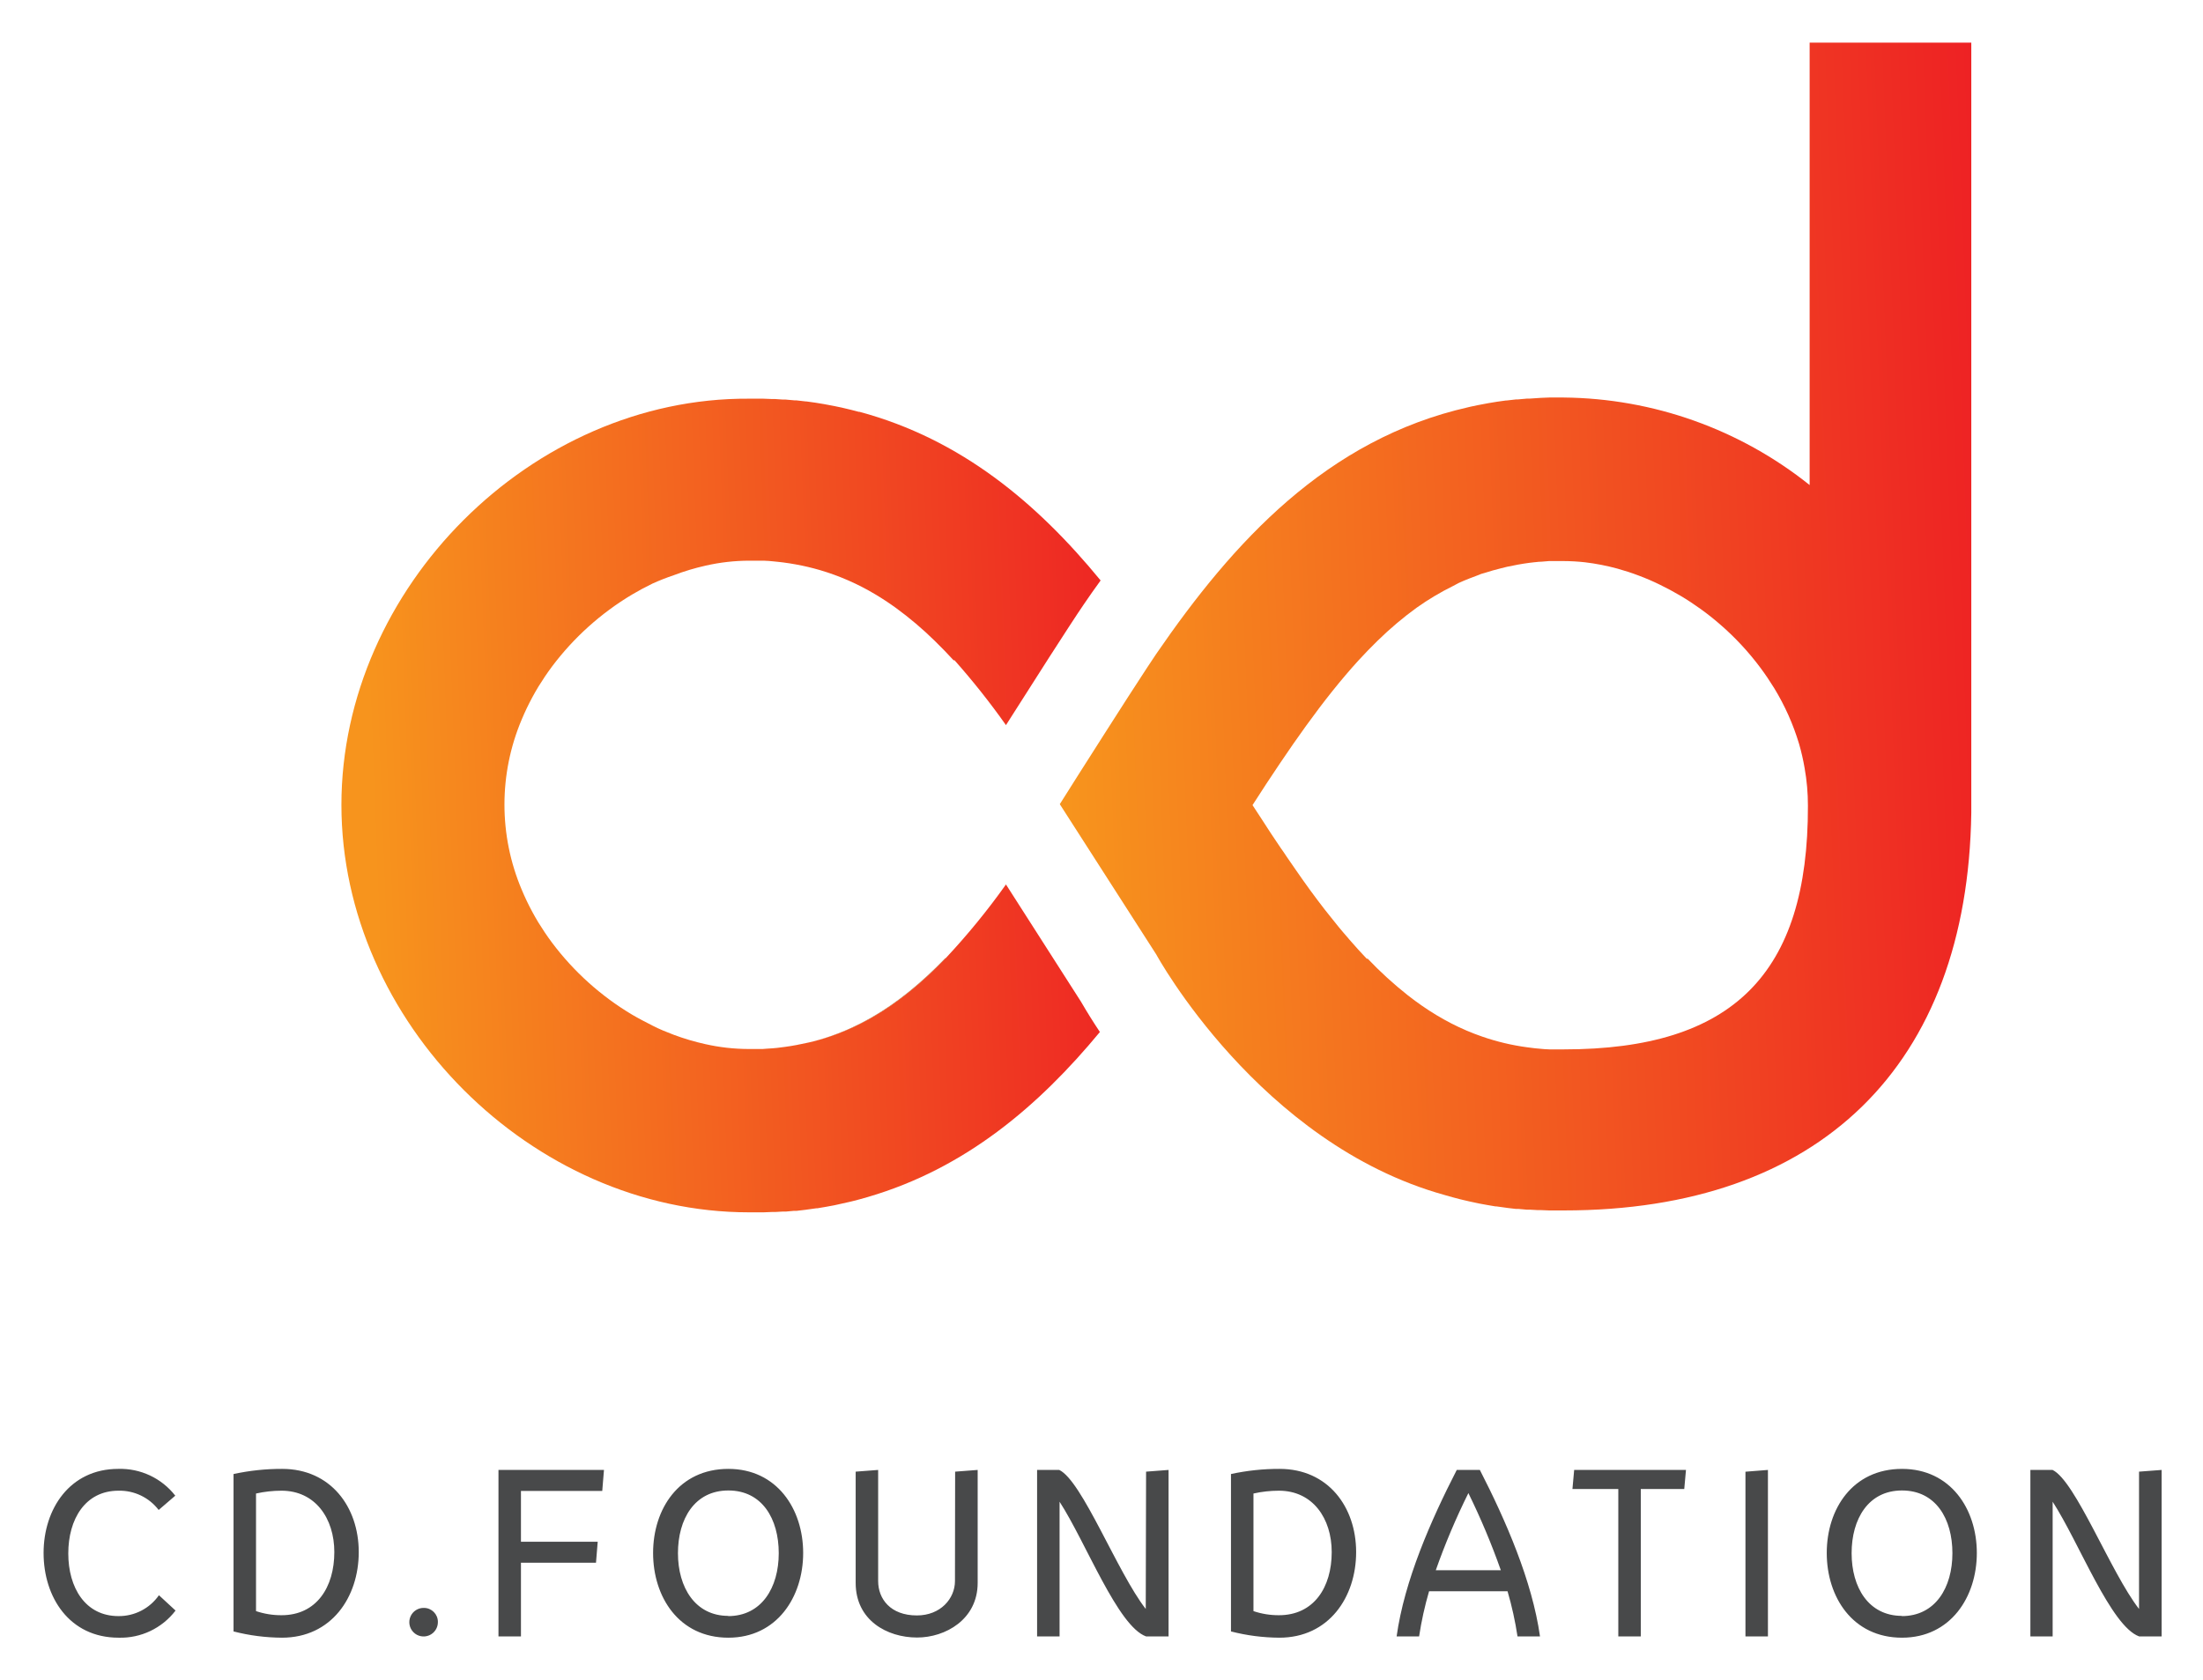
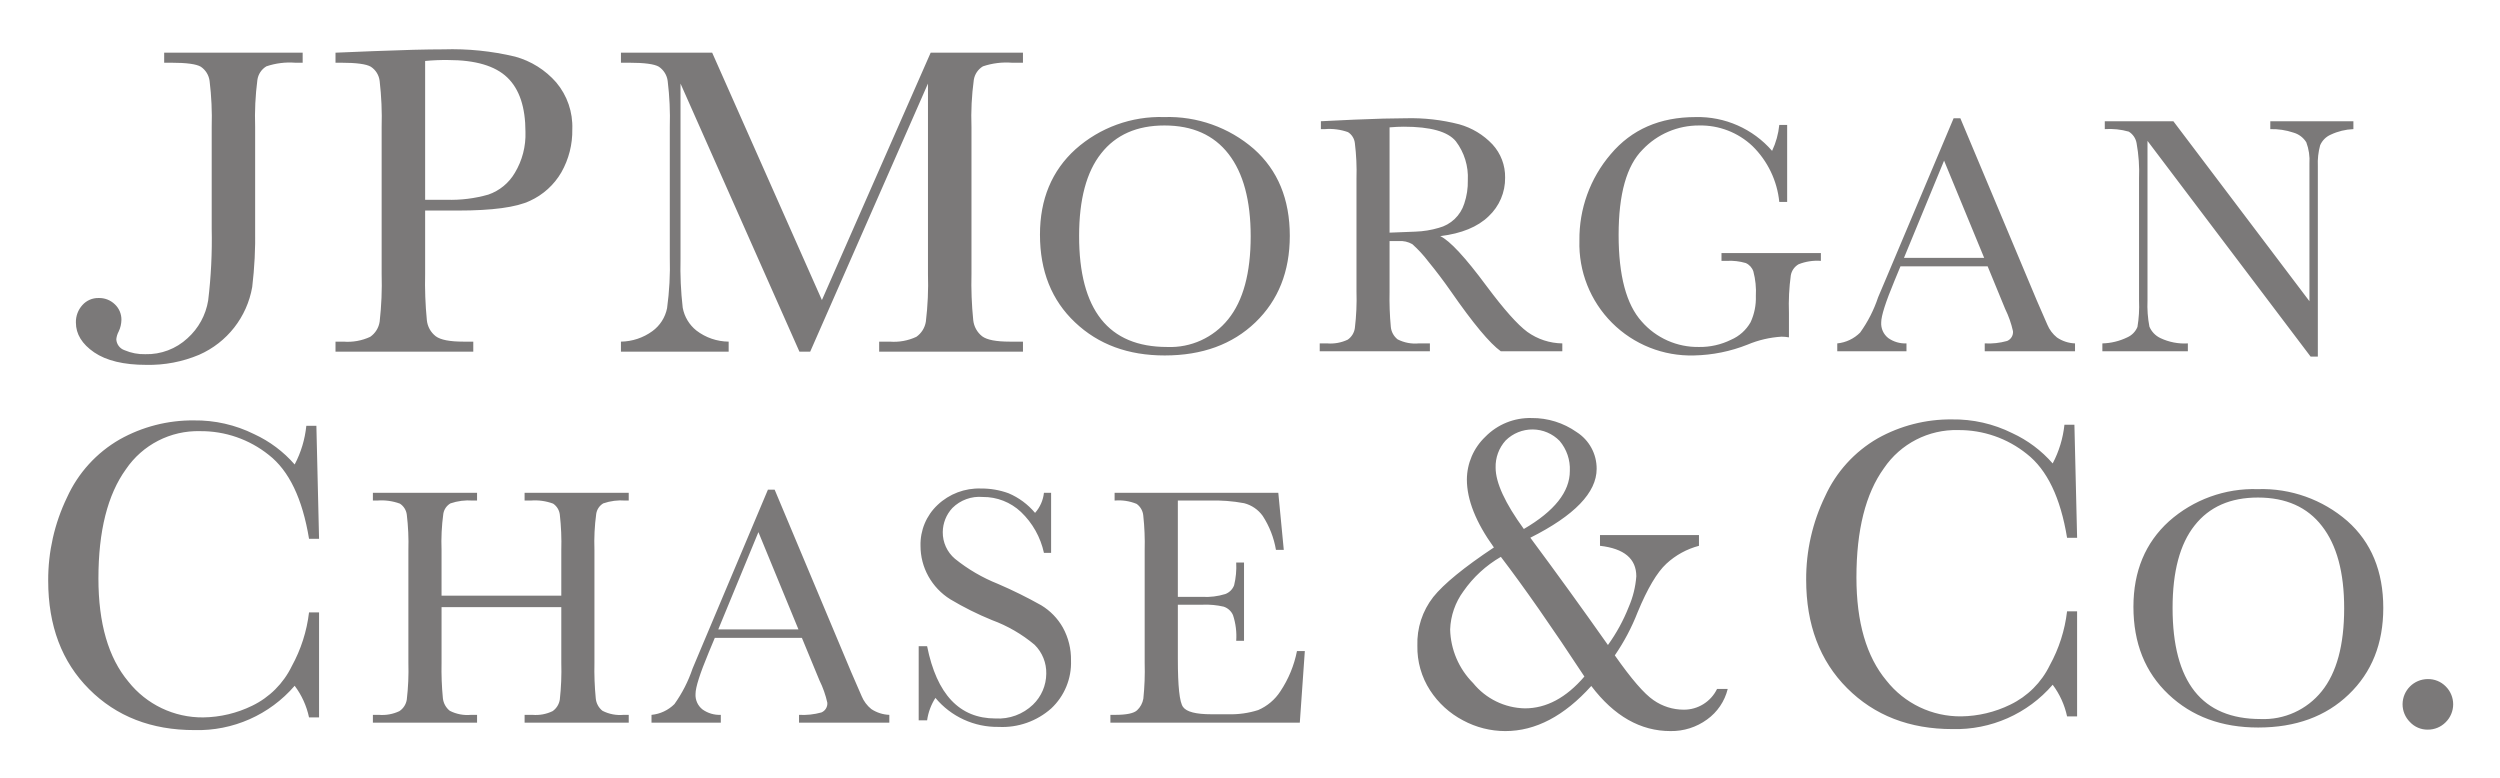
- <svg xmlns="http://www.w3.org/2000/svg" xmlns:xlink="http://www.w3.org/1999/xlink" role="img" viewBox="-4.65 -4.90 397.80 303.30">
+ <svg xmlns="http://www.w3.org/2000/svg" role="img" viewBox="0.84 57.59 398.06 123.81">
  <defs>
-     <linearGradient id="a" x1="208.87" x2="62.58" y1="137.52" y2="143.07" gradientUnits="userSpaceOnUse">
-       <stop offset="0" stop-color="#ed1c24" />
-       <stop offset="1" stop-color="#f7941d" />
-     </linearGradient>
-     <linearGradient id="b" x1="210.54" x2="64.26" y1="181.6" y2="187.16" xlink:href="#a" />
-     <linearGradient id="c" x1="207.93" x2="61.65" y1="112.86" y2="118.42" xlink:href="#a" />
-     <linearGradient id="d" x1="207.2" x2="60.91" y1="93.5" y2="99.05" xlink:href="#a" />
-     <linearGradient id="e" x1="363.55" x2="187.01" y1="105.98" y2="112.92" xlink:href="#a" />
+     <style>.cls-1{fill:none}.cls-2{fill:#7b7979}</style>
  </defs>
-   <path fill="#48494a" d="M16.74 287c-6 0-9.06-5.15-9.06-11.32s3.05-11.33 9.06-11.33a8.87 8.87 0 0 1 7.26 3.48l3-2.58a12.58 12.58 0 0 0-10.31-4.84c-8.71 0-13.47 7.22-13.47 15.19s4.65 15.3 13.55 15.3a12.48 12.48 0 0 0 10.28-4.9l-3-2.77a8.8 8.8 0 0 1-7.31 3.77zm29.56-26.59a40.82 40.82 0 0 0-8.78.93v28.43a35.92 35.92 0 0 0 8.75 1.13c8.9 0 13.86-7.3 13.86-15.46s-5.08-15.03-13.83-15.03zm-.11 26.43a14.21 14.21 0 0 1-4.61-.74v-21.24a21 21 0 0 1 4.61-.51c6.09 0 9.53 5 9.53 11.09 0 6.33-3.21 11.4-9.53 11.4zm25.73-1.32a2.58 2.58 0 1 0 2.5 2.53 2.52 2.52 0 0 0-2.5-2.53zm13.44 5.15h4.06v-13.31h13.55l.31-3.79H89.42v-9.18h14.68l.31-3.79H85.36v30.07zm41.51-30.26c-8.94 0-13.59 7.26-13.59 15.19s4.65 15.3 13.59 15.3c8.75 0 13.51-7.34 13.51-15.3s-4.76-15.19-13.51-15.19zm0 26.55c-6 0-9.1-5.15-9.1-11.32s3-11.33 9.1-11.33 9.1 5.12 9.1 11.33-3.09 11.36-9.14 11.36zm40.92-6.29c0 3.17-2.61 6.21-6.87 6.21-4.8 0-7-3-7-6.21V260.6l-4.06.31V281c0 6.75 5.66 9.87 11.09 9.87 5.12 0 10.94-3.27 10.94-9.87v-20.4l-4.07.31zm34.45 5.04c-5.12-6.56-11.48-23.15-15.62-25.11h-4v30.07h4.06v-24.33c4.8 7.42 10.5 22.49 15.62 24.33h4.06V260.6l-4.06.31zm24.17-25.3a40.75 40.75 0 0 0-8.78.93v28.43a35.9 35.9 0 0 0 8.74 1.13c8.91 0 13.86-7.3 13.86-15.46s-5.07-15.03-13.82-15.03zm-.12 26.43a14.2 14.2 0 0 1-4.6-.74v-21.24a20.93 20.93 0 0 1 4.6-.51c6.1 0 9.53 5 9.53 11.09 0 6.33-3.2 11.4-9.53 11.4zm32.11-26.24c-4.69 9.14-9.46 20-10.86 30.07h4.06a62.59 62.59 0 0 1 1.8-8.16h14.17a62.59 62.59 0 0 1 1.8 8.16h4.06c-1.41-10-6.17-20.93-10.86-30.07zm-3.79 18.12a123.62 123.62 0 0 1 5.89-13.94 129.23 129.23 0 0 1 5.86 13.94zm24.68-14.68h8.28v26.63h4.06v-26.63h7.85l.31-3.44H279.6l-.31 3.44zm31.24 26.63h4.06V260.6l-4.06.32v29.75zm28.27-30.26c-8.94 0-13.59 7.26-13.59 15.19s4.65 15.3 13.59 15.3c8.75 0 13.51-7.34 13.51-15.3s-4.76-15.19-13.51-15.19zm0 26.55c-6.05 0-9.1-5.15-9.1-11.32s3-11.33 9.1-11.33 9.1 5.12 9.1 11.33-3.08 11.36-9.14 11.36zm42.8-26.05v24.8c-5.11-6.56-11.48-23.15-15.62-25.11h-4v30.07H366v-24.33c4.81 7.42 10.51 22.49 15.62 24.33h4.06V260.6z" />
-   <path fill="#c49a6c" d="M137.17 184.19c1.42-.19 2.8-.44 4.15-.76s2.66-.69 4-1.12c7.72-2.62 14.41-7.41 20.81-14.07l-.08-.1c-8.55 8.86-17.56 14.5-28.88 16.05z" />
-   <path fill="url(#a)" d="M177 154.85a127.34 127.34 0 0 1-10.95 13.39c-6.4 6.66-13.09 11.45-20.81 14.07-1.29.43-2.61.81-4 1.12s-2.73.57-4.15.76c-.47.07-.94.13-1.42.18l-.77.07c-.61.05-1.22.1-1.84.13h-2.59a35.73 35.73 0 0 1-7.76-.88A42.19 42.19 0 0 1 117 182c-1.29-.49-2.56-1-3.82-1.65s-2.5-1.28-3.72-2a50.23 50.23 0 0 1-14.44-13c-.87-1.17-1.69-2.39-2.46-3.64-.38-.63-.74-1.26-1.09-1.91a43.89 43.89 0 0 1-1.91-4 39.44 39.44 0 0 1 0-30.75 43.89 43.89 0 0 1 1.91-4c.35-.65.71-1.28 1.09-1.91.77-1.25 1.59-2.47 2.46-3.64a50.41 50.41 0 0 1 14.44-13c1.22-.72 2.46-1.39 3.72-2A41.13 41.13 0 0 1 117 99a42.19 42.19 0 0 1 5.83-1.75 35.73 35.73 0 0 1 7.76-.88h2.64c.61 0 1.22.08 1.82.13l.88.09.86.1c1.52.2 3 .47 4.45.81.72.17 1.43.36 2.13.56a43.21 43.21 0 0 1 10 4.37c1.26.75 2.49 1.56 3.71 2.44a62.88 62.88 0 0 1 7.08 6q1.72 1.68 3.43 3.54l.07-.11a134.56 134.56 0 0 1 9.34 11.77c4.59-7.24 11.53-18.12 14-21.73 1-1.45 2-2.92 3.09-4.4-11.43-13.94-25.18-25.52-43.55-30.46h-.13c-.89-.24-1.78-.46-2.69-.67l-.38-.09c-.88-.19-1.77-.37-2.66-.53l-.53-.1c-1-.18-2.09-.34-3.16-.48h-.12c-.58-.08-1.16-.14-1.75-.2h-.33l-1.58-.14h-.48l-1.48-.1h-.57l-1.5-.06h-2.63C91.34 66.9 57 101.28 57 140.48s34.38 73.59 73.59 73.59h2.65l1.46-.06h.62l1.41-.08h.57l1.44-.13h.48l1.53-.18.35-.05 1.66-.23h.18c1-.16 2-.34 3-.53l.55-.12c.81-.17 1.61-.35 2.41-.54l.49-.12c.85-.22 1.7-.44 2.54-.69l.2-.06c17.5-5.13 30.75-16.37 41.83-29.78a101.85 101.85 0 0 1-3.41-5.47z" />
-   <path fill="url(#b)" d="M133 184.58h.19c.62 0 1.23-.08 1.84-.13-.61.05-1.22.1-1.85.13z" />
-   <path fill="url(#c)" d="M167.59 114.34l-.07.11.07-.11z" />
-   <path fill="url(#d)" d="M133 96.39h-2.41 2.18z" />
-   <path fill="url(#e)" d="M322.12 2.8v79.91a72.19 72.19 0 0 0-44.4-15.81h-2.63l-1.5.06-.59.04-1.48.1h-.48l-1.58.14h-.33c-.59.06-1.17.12-1.75.2h-.13c-1.06.13-2.11.3-3.15.48l-.53.1c-.9.16-1.78.34-2.66.53l-.38.09c-25.62 5.79-42.49 24.32-56.41 44.59-.59.86-1.14 1.73-1.72 2.59-1.9 2.89-4.61 7.11-7.29 11.31-3.52 5.51-7 11-8.39 13.22l17.41 27.13s18.57 34.16 52.07 43.46l.2.06c.84.25 1.69.47 2.54.69l.49.12c.79.2 1.6.37 2.41.54l.55.12c1 .19 2 .37 3 .53h.18l1.66.23.35.05 1.53.18h.48l1.44.13h.57l1.41.08h.62l1.46.06h2.65c46.18 0 72.9-26.14 73.57-71.81V2.8zm-44.4 181.84h-2.59c-.62 0-1.23-.08-1.84-.13l-.77-.07c-.48-.05-.95-.11-1.42-.18a41.43 41.43 0 0 1-8.08-1.92 41.88 41.88 0 0 1-5.6-2.39 47.1 47.1 0 0 1-5.28-3.18c-.85-.59-1.7-1.21-2.54-1.87a69.56 69.56 0 0 1-7.33-6.69l-.08.1c-1.06-1.1-2.1-2.27-3.15-3.47-.13-.14-.25-.3-.38-.45-.53-.61-1.06-1.22-1.59-1.87s-.95-1.18-1.42-1.77-.75-.93-1.13-1.42c-1.7-2.19-3.39-4.51-5.11-7-.59-.84-1.18-1.71-1.78-2.58-.32-.48-.65-1-1-1.46-.57-.86-1.15-1.7-1.73-2.58l-.3-.46c-1-1.53-2-3.11-3.08-4.73q2.49-3.89 4.91-7.48c1.61-2.39 3.2-4.69 4.78-6.87s3.14-4.26 4.72-6.23 3.14-3.82 4.73-5.56q1.71-1.86 3.43-3.54c1.16-1.13 2.32-2.19 3.51-3.19s2.37-1.93 3.59-2.81a48.62 48.62 0 0 1 6.54-3.9c.28-.14.56-.31.85-.45l.19-.1c1.19-.55 2.4-1 3.63-1.46l.41-.17c.23-.07.47-.12.7-.2.92-.3 1.87-.57 2.82-.8l1.16-.29c1.31-.28 2.64-.53 4-.71l.86-.1.88-.09c.6 0 1.21-.1 1.82-.13h2.64a35.82 35.82 0 0 1 3.86.22 40.53 40.53 0 0 1 5.85 1.14c1.3.36 2.6.78 3.88 1.27a41.13 41.13 0 0 1 3.82 1.65c1.26.61 2.5 1.28 3.72 2s2.42 1.52 3.58 2.35 2.3 1.73 3.4 2.68a49.35 49.35 0 0 1 7.46 8c.87 1.17 1.69 2.39 2.46 3.64a43.11 43.11 0 0 1 4.49 10.06 40 40 0 0 1 1 4.36 38.47 38.47 0 0 1 .6 6.83c.06 30.36-13.56 44-44.09 44z" />
+   <path d="M72.192 67.148a33.344 33.344 0 0 0-3.66.15V89.4h3.412a21.74 21.74 0 0 0 6.655-.826 7.852 7.852 0 0 0 4.217-3.465 11.843 11.843 0 0 0 1.69-6.509c0-3.945-.968-6.833-2.903-8.683q-2.898-2.766-9.411-2.769zM186.255 77.57q-6.591 0-10.086 4.447-3.517 4.43-3.509 13.137 0 8.83 3.507 13.264 3.505 4.414 10.513 4.42a11.831 11.831 0 0 0 9.721-4.419q3.568-4.44 3.578-13.212 0-8.538-3.518-13.09-3.522-4.54-10.206-4.548zm47.732 12.438a10.805 10.805 0 0 0 .566-3.733 9.451 9.451 0 0 0-1.905-6.187q-1.899-2.323-8.293-2.324c-.655 0-1.42.036-2.263.105v16.763c1.33-.038 2.699-.09 4.128-.16a14.817 14.817 0 0 0 3.7-.599 5.78 5.78 0 0 0 4.067-3.865zm70.01 8.644h12.772l-6.385-15.486-6.387 15.486z" class="cls-1" />
+   <path d="M200.484 81.303a20.75 20.75 0 0 0-14.275-5.073 20.256 20.256 0 0 0-14.12 5.123q-5.666 5.134-5.661 13.609 0 8.684 5.583 13.955 5.568 5.28 14.283 5.27 8.943 0 14.436-5.27 5.47-5.265 5.477-13.764 0-8.77-5.723-13.85zm-4.083 27.116a11.831 11.831 0 0 1-9.72 4.418q-7.012 0-10.514-4.42-3.515-4.437-3.507-13.263 0-8.714 3.509-13.137 3.502-4.453 10.086-4.448 6.688 0 10.206 4.548 3.517 4.542 3.518 13.09 0 8.782-3.578 13.212zm41.139-5.275q-5.082-6.866-7.377-7.957 5.091-.622 7.707-3.164a8.263 8.263 0 0 0 2.62-6.143 7.617 7.617 0 0 0-2.009-5.297 11.542 11.542 0 0 0-5.297-3.2 30.816 30.816 0 0 0-8.502-.964q-3.061 0-8.293.225l-5.23.25v1.255h.637a8.868 8.868 0 0 1 3.678.48 2.383 2.383 0 0 1 1.093 1.75 37.018 37.018 0 0 1 .258 5.647v17.954a38.781 38.781 0 0 1-.258 5.838 2.686 2.686 0 0 1-1.142 1.858 6.401 6.401 0 0 1-3.264.591h-1.19v1.249h17.543v-1.249h-1.77a6.138 6.138 0 0 1-3.367-.64 2.876 2.876 0 0 1-1.085-1.98 49.196 49.196 0 0 1-.2-5.619v-8.055h1.449a3.796 3.796 0 0 1 2.176.494 19.493 19.493 0 0 1 2.547 2.763q1.878 2.293 3.575 4.726c3.574 5.152 6.232 8.325 7.96 9.56h9.798v-1.249a9.768 9.768 0 0 1-5.568-1.83c-1.571-1.164-3.723-3.583-6.488-7.293zm-11.32-8.671c-1.43.069-2.798.121-4.128.16V77.868c.843-.07 1.608-.105 2.263-.105q6.39 0 8.293 2.324a9.451 9.451 0 0 1 1.905 6.187 10.805 10.805 0 0 1-.566 3.733 5.78 5.78 0 0 1-4.067 3.865 14.817 14.817 0 0 1-3.7.6zM82.85 66.604a43.26 43.26 0 0 0-11.394-1.156q-4.02 0-11.207.286l-5.988.245v1.598h.887c2.417 0 3.996.21 4.726.63a3.139 3.139 0 0 1 1.417 2.286 51.116 51.116 0 0 1 .316 7.34V101.2a53.52 53.52 0 0 1-.316 7.598 3.574 3.574 0 0 1-1.504 2.423 8.476 8.476 0 0 1-4.253.766h-1.273v1.598h21.937v-1.598H74.61c-2.147 0-3.608-.28-4.381-.851a3.7 3.7 0 0 1-1.426-2.588 61.325 61.325 0 0 1-.271-7.388V91.114h5.242q8.194 0 11.452-1.549a11.14 11.14 0 0 0 4.992-4.528 13.412 13.412 0 0 0 1.747-6.882 10.928 10.928 0 0 0-2.556-7.438 13.382 13.382 0 0 0-6.559-4.113zm-.034 18.505a7.852 7.852 0 0 1-4.217 3.465 21.74 21.74 0 0 1-6.655.826h-3.412V67.298a33.344 33.344 0 0 1 3.66-.15q6.514 0 9.411 2.77c1.935 1.849 2.903 4.737 2.903 8.682a11.843 11.843 0 0 1-1.69 6.51zm192.127 14.016h.875a8.94 8.94 0 0 1 2.989.347 2.235 2.235 0 0 1 1.209 1.33 12.557 12.557 0 0 1 .398 3.923 9.183 9.183 0 0 1-.838 4.172 6.55 6.55 0 0 1-3.113 2.79 11.13 11.13 0 0 1-5.09 1.15 11.841 11.841 0 0 1-9.135-4.054q-3.674-4.071-3.675-13.79 0-9.768 3.83-13.591a12.3 12.3 0 0 1 8.98-3.833 12.003 12.003 0 0 1 8.497 3.274 14.464 14.464 0 0 1 4.275 8.896h1.253V77.48h-1.253A12.58 12.58 0 0 1 283 81.611a15.62 15.62 0 0 0-12.17-5.38q-8.55 0-13.526 5.91a20.742 20.742 0 0 0-4.983 13.765 17.76 17.76 0 0 0 18.262 18.28 24.39 24.39 0 0 0 8.5-1.72 16.521 16.521 0 0 1 5.44-1.27 7.257 7.257 0 0 1 1.16.109v-3.908a35.033 35.033 0 0 1 .296-5.973 2.561 2.561 0 0 1 1.24-1.758 8.012 8.012 0 0 1 3.549-.54v-1.245h-15.825zM26.98 67.577h1.129q3.619 0 4.694.63a3.224 3.224 0 0 1 1.41 2.28 48.57 48.57 0 0 1 .335 7.322v16.225a80.56 80.56 0 0 1-.563 11.406 10.286 10.286 0 0 1-3.287 6.003 9.505 9.505 0 0 1-6.721 2.542 7.84 7.84 0 0 1-3.295-.629 1.936 1.936 0 0 1-1.324-1.75 3.326 3.326 0 0 1 .388-1.25 4.51 4.51 0 0 0 .427-1.824 3.323 3.323 0 0 0-1.048-2.489 3.566 3.566 0 0 0-2.597-1.002 3.35 3.35 0 0 0-2.563 1.118 3.989 3.989 0 0 0-1.04 2.793c0 1.826.969 3.414 2.91 4.744 1.935 1.319 4.707 1.99 8.299 1.99a20.563 20.563 0 0 0 8.424-1.61 14.492 14.492 0 0 0 8.44-10.784 67.257 67.257 0 0 0 .467-9.204V77.829a46.291 46.291 0 0 1 .357-7.517 3.01 3.01 0 0 1 1.433-2.16 11.564 11.564 0 0 1 4.587-.575h1.19v-1.598H26.98zm130.242 43.559a3.776 3.776 0 0 1-1.42-2.574 58.638 58.638 0 0 1-.28-7.362V77.835a44.324 44.324 0 0 1 .37-7.523 3.069 3.069 0 0 1 1.455-2.16 11.69 11.69 0 0 1 4.612-.575h1.76v-1.598h-14.694l-17.317 39.39-17.472-39.39H99.71v1.598h1.306q3.647 0 4.72.63a3.23 3.23 0 0 1 1.416 2.286 48.5 48.5 0 0 1 .336 7.34v20.738a49.203 49.203 0 0 1-.433 8.088 5.964 5.964 0 0 1-2.348 3.664 8.727 8.727 0 0 1-4.997 1.664v1.598h17.15v-1.598a8.569 8.569 0 0 1-5.138-1.769 6.042 6.042 0 0 1-2.177-3.63 55.743 55.743 0 0 1-.35-7.796V70.897l18.935 42.688h1.711l18.754-42.688V101.2a50.262 50.262 0 0 1-.337 7.608 3.65 3.65 0 0 1-1.513 2.413 8.434 8.434 0 0 1-4.23.766h-1.691v1.598h22.897v-1.598h-2.11c-2.16 0-3.625-.28-4.388-.851zm169.608-1.84l-1.666-3.827-12.191-29.05h-1.07l-10.685 25.35c-.77 1.825-1.21 2.869-1.332 3.14a20.982 20.982 0 0 1-2.87 5.639 5.982 5.982 0 0 1-3.64 1.72v1.248h11.021v-1.249a4.646 4.646 0 0 1-2.903-.851 2.937 2.937 0 0 1-1.12-2.503q0-1.536 2.104-6.593l.96-2.32h13.885l2.789 6.783a15.897 15.897 0 0 1 1.244 3.54 1.53 1.53 0 0 1-.929 1.554 10.878 10.878 0 0 1-3.57.39v1.249h14.376v-1.249a5.45 5.45 0 0 1-2.874-.94 5.163 5.163 0 0 1-1.529-2.03zm-22.833-10.644l6.387-15.486 6.385 15.486zm58.329-20.503a10.738 10.738 0 0 1 3.7.56 3.53 3.53 0 0 1 2.033 1.539 8.142 8.142 0 0 1 .498 3.4v21.9l-21.665-28.653h-10.92v1.254a11.175 11.175 0 0 1 3.818.399 2.669 2.669 0 0 1 1.244 1.831 25.828 25.828 0 0 1 .393 5.647v19.414a20.018 20.018 0 0 1-.254 4.207 3.109 3.109 0 0 1-1.62 1.659 9.588 9.588 0 0 1-3.966.961v1.249H349.2v-1.249a8.928 8.928 0 0 1-4.363-.84 3.538 3.538 0 0 1-1.76-1.83 18.004 18.004 0 0 1-.303-4.169V80.023l25.971 34.347h1.151V84.062a10.671 10.671 0 0 1 .368-3.345 3.235 3.235 0 0 1 1.678-1.683 9.321 9.321 0 0 1 3.615-.885v-1.254h-13.23z" class="cls-2" />
+   <path d="M115.205 157.806h12.768l-6.375-15.488-6.393 15.488zm135.59-25.23a6.892 6.892 0 0 0-1.629-4.787 6.057 6.057 0 0 0-8.587-.07 6.174 6.174 0 0 0-1.6 4.347q0 3.578 4.492 9.752 7.336-4.272 7.324-9.242zm109.565 4.234q-6.59 0-10.086 4.448-3.507 4.431-3.507 13.137 0 8.83 3.507 13.264 3.5 4.414 10.511 4.42a11.846 11.846 0 0 0 9.727-4.419q3.568-4.44 3.575-13.212 0-8.538-3.53-13.09c-2.33-3.026-5.744-4.548-10.197-4.548zm-126.508 14.925a10.924 10.924 0 0 0-2.114 6.077 12.525 12.525 0 0 0 3.653 8.537 10.89 10.89 0 0 0 8.247 4.03q5.136 0 9.477-5.069-7.722-11.78-13.3-19.057a18.569 18.569 0 0 0-5.963 5.482z" class="cls-1" />
+   <path d="M374.59 140.544a20.725 20.725 0 0 0-14.264-5.073 20.304 20.304 0 0 0-14.135 5.124q-5.653 5.133-5.658 13.608 0 8.685 5.589 13.955 5.575 5.28 14.283 5.27 8.943 0 14.415-5.27 5.496-5.265 5.495-13.764 0-8.77-5.724-13.85zm-4.078 27.116a11.846 11.846 0 0 1-9.727 4.418q-7.002 0-10.511-4.419-3.507-4.438-3.507-13.265v.001q0-8.714 3.507-13.137 3.502-4.453 10.086-4.448c4.453 0 7.867 1.522 10.197 4.548q3.539 4.542 3.53 13.09 0 8.782-3.575 13.212zm19.753-.77a3.897 3.897 0 0 0-2.865-1.174 4.024 4.024 0 0 0-4.013 4.002 3.983 3.983 0 0 0 1.166 2.828 3.797 3.797 0 0 0 2.847 1.22 3.95 3.95 0 0 0 2.85-1.179 4.012 4.012 0 0 0 .015-5.697zm-223.648-12.932a72.864 72.864 0 0 0-6.885-3.402 26.52 26.52 0 0 1-6.847-4 5.49 5.49 0 0 1-1.935-4.247 5.711 5.711 0 0 1 1.536-3.839 6.103 6.103 0 0 1 4.828-1.75 8.755 8.755 0 0 1 6.084 2.38 12.718 12.718 0 0 1 3.663 6.525h1.14v-9.574h-1.14a5.745 5.745 0 0 1-1.414 3.204 11.174 11.174 0 0 0-4.219-3.125 12.535 12.535 0 0 0-4.398-.758 9.562 9.562 0 0 0-6.9 2.61 8.616 8.616 0 0 0-2.722 6.514 9.908 9.908 0 0 0 1.244 4.835 10.128 10.128 0 0 0 3.5 3.683 49.019 49.019 0 0 0 6.632 3.309 22.782 22.782 0 0 1 6.793 3.934 6.27 6.27 0 0 1 1.854 4.613 6.916 6.916 0 0 1-2.115 4.919 7.952 7.952 0 0 1-5.978 2.199q-8.576 0-10.88-11.506h-1.34v11.8h1.34a8.919 8.919 0 0 1 1.324-3.57 12.819 12.819 0 0 0 10.066 4.62 11.729 11.729 0 0 0 8.377-2.944 9.972 9.972 0 0 0 3.145-7.638 10.48 10.48 0 0 0-1.296-5.238 9.723 9.723 0 0 0-3.457-3.554zm-28.577 14.486l-1.665-3.834-12.19-29.049h-1.075l-10.686 25.36c-.77 1.815-1.203 2.865-1.315 3.13a21.585 21.585 0 0 1-2.882 5.647 5.98 5.98 0 0 1-3.651 1.714v1.245h11.034v-1.245a4.66 4.66 0 0 1-2.904-.854 2.911 2.911 0 0 1-1.12-2.499q0-1.538 2.098-6.578l.97-2.328h13.866l2.8 6.777a15.716 15.716 0 0 1 1.25 3.55 1.544 1.544 0 0 1-.936 1.548 11.026 11.026 0 0 1-3.569.384v1.245h14.377v-1.245a5.578 5.578 0 0 1-2.871-.923 5.206 5.206 0 0 1-1.532-2.045zm-22.835-10.638l6.393-15.488 6.375 15.488zm197.428-31.738a17.21 17.21 0 0 1 10.914 3.79q4.856 3.78 6.42 13.36h1.599l-.43-17.998h-1.588a17.076 17.076 0 0 1-1.871 6.161 19.21 19.21 0 0 0-6.443-4.828 20.856 20.856 0 0 0-9.622-2.183 23.697 23.697 0 0 0-11.79 3.013 20.378 20.378 0 0 0-8.388 9.242 30.112 30.112 0 0 0-3.009 13.275q0 10.731 6.518 17.258 6.519 6.525 16.786 6.52a20.36 20.36 0 0 0 15.948-7.06 12.905 12.905 0 0 1 2.29 5.035h1.597v-16.719h-1.598a23.41 23.41 0 0 1-2.749 8.577 13.485 13.485 0 0 1-6.296 6.278 18.328 18.328 0 0 1-7.799 1.864 14.963 14.963 0 0 1-11.916-5.698q-4.775-5.713-4.778-16.424 0-11.315 4.374-17.38a13.851 13.851 0 0 1 11.83-6.083zm-107.93 41.601a7.977 7.977 0 0 1-3.53 2.98 14.334 14.334 0 0 1-4.748.668h-2.707c-2.447 0-3.94-.38-4.5-1.148-.571-.756-.836-3.309-.836-7.636v-8.66h3.988a12.494 12.494 0 0 1 3.31.312 2.455 2.455 0 0 1 1.484 1.347 10.682 10.682 0 0 1 .51 4.092h1.244v-12.46h-1.245a12.417 12.417 0 0 1-.333 3.621 2.401 2.401 0 0 1-1.396 1.389 10.458 10.458 0 0 1-3.708.45h-3.855v-15.333h5.034a25.66 25.66 0 0 1 5.518.42 5.238 5.238 0 0 1 2.96 2.022 14.332 14.332 0 0 1 2.11 5.408h1.245l-.872-9.09h-26.064v1.24a7.491 7.491 0 0 1 3.507.53 2.568 2.568 0 0 1 1.056 1.843 40.79 40.79 0 0 1 .225 5.512v17.95a43.542 43.542 0 0 1-.212 5.712 3.276 3.276 0 0 1-.998 1.846c-.525.49-1.694.728-3.493.728h-.755v1.245H207.8l.8-11.406h-1.25a17.721 17.721 0 0 1-2.647 6.418zm64.207 2.919a8.384 8.384 0 0 1-4.78-1.51q-2.234-1.513-6.172-7.138a33.758 33.758 0 0 0 3.635-6.873q2.352-5.674 4.574-7.721a12.196 12.196 0 0 1 5.19-2.85v-1.708h-15.76v1.708q5.781.654 5.783 4.86a15.068 15.068 0 0 1-1.207 4.878 27.746 27.746 0 0 1-3.31 6.057q-6.071-8.618-12.356-17.083 10.55-5.307 10.558-10.956a6.878 6.878 0 0 0-3.185-5.863 12.26 12.26 0 0 0-7.164-2.238 9.95 9.95 0 0 0-7.382 2.988 9.47 9.47 0 0 0-2.932 6.808q0 4.828 4.304 10.81-7.145 4.755-9.662 7.898a11.934 11.934 0 0 0-2.524 7.746 12.605 12.605 0 0 0 2.022 7.108 13.993 13.993 0 0 0 5.25 4.784 14.201 14.201 0 0 0 6.736 1.703q7.215 0 13.683-7.181 5.447 7.189 12.62 7.18a9.617 9.617 0 0 0 5.816-1.846 8.452 8.452 0 0 0 3.288-4.865h-1.698a5.848 5.848 0 0 1-5.327 3.304zm-28.33-42.87a6.057 6.057 0 0 1 8.586.071 6.892 6.892 0 0 1 1.63 4.787q0 4.972-7.325 9.242-4.482-6.17-4.492-9.752a6.174 6.174 0 0 1 1.6-4.348zm3.058 42.66a10.89 10.89 0 0 1-8.247-4.029 12.525 12.525 0 0 1-3.653-8.537 10.924 10.924 0 0 1 2.114-6.077 18.569 18.569 0 0 1 5.962-5.482q5.57 7.295 13.3 19.057-4.35 5.07-9.476 5.068zM32.709 126.24a17.252 17.252 0 0 1 10.921 3.78c3.235 2.512 5.369 6.981 6.417 13.363h1.595l-.426-17.994h-1.602a16.845 16.845 0 0 1-1.856 6.158 19.205 19.205 0 0 0-6.443-4.828 20.96 20.96 0 0 0-9.62-2.19 23.658 23.658 0 0 0-11.79 3.023 20.332 20.332 0 0 0-8.393 9.238 30.179 30.179 0 0 0-2.998 13.277q0 10.735 6.51 17.248 6.51 6.53 16.777 6.522a20.32 20.32 0 0 0 15.957-7.056 12.761 12.761 0 0 1 2.288 5.038h1.596v-16.725h-1.596v.001a23.524 23.524 0 0 1-2.749 8.57 13.576 13.576 0 0 1-6.301 6.293 18.289 18.289 0 0 1-7.797 1.86 15.01 15.01 0 0 1-11.917-5.696c-3.197-3.82-4.771-9.294-4.771-16.433q0-11.304 4.372-17.373a13.848 13.848 0 0 1 11.826-6.077zm64.065 44.529a2.845 2.845 0 0 1-1.075-1.986 47.074 47.074 0 0 1-.21-5.656v-17.95a33.923 33.923 0 0 1 .285-5.783 2.349 2.349 0 0 1 1.12-1.655 8.698 8.698 0 0 1 3.531-.448h.523v-1.24h-16.58v1.24h.966a8.302 8.302 0 0 1 3.578.49 2.456 2.456 0 0 1 1.064 1.749 39.851 39.851 0 0 1 .236 5.646v7.26H71.145v-7.258a33.506 33.506 0 0 1 .282-5.784 2.35 2.35 0 0 1 1.137-1.655 8.914 8.914 0 0 1 3.553-.448h.681v-1.24H60.213v1.24h.68a8.498 8.498 0 0 1 3.622.49 2.455 2.455 0 0 1 1.096 1.749 38.187 38.187 0 0 1 .254 5.646v17.95a40.199 40.199 0 0 1-.254 5.852 2.69 2.69 0 0 1-1.175 1.84 6.36 6.36 0 0 1-3.267.594h-.956v1.245H76.8v-1.245h-.956a6.164 6.164 0 0 1-3.383-.643 2.958 2.958 0 0 1-1.102-1.99 47.786 47.786 0 0 1-.213-5.672v-8.852h19.066v8.852a42.063 42.063 0 0 1-.236 5.861 2.758 2.758 0 0 1-1.143 1.85 6.147 6.147 0 0 1-3.206.594H84.37v1.245h16.58v-1.245h-.824a6.11 6.11 0 0 1-3.351-.643z" class="cls-2" />
</svg>
